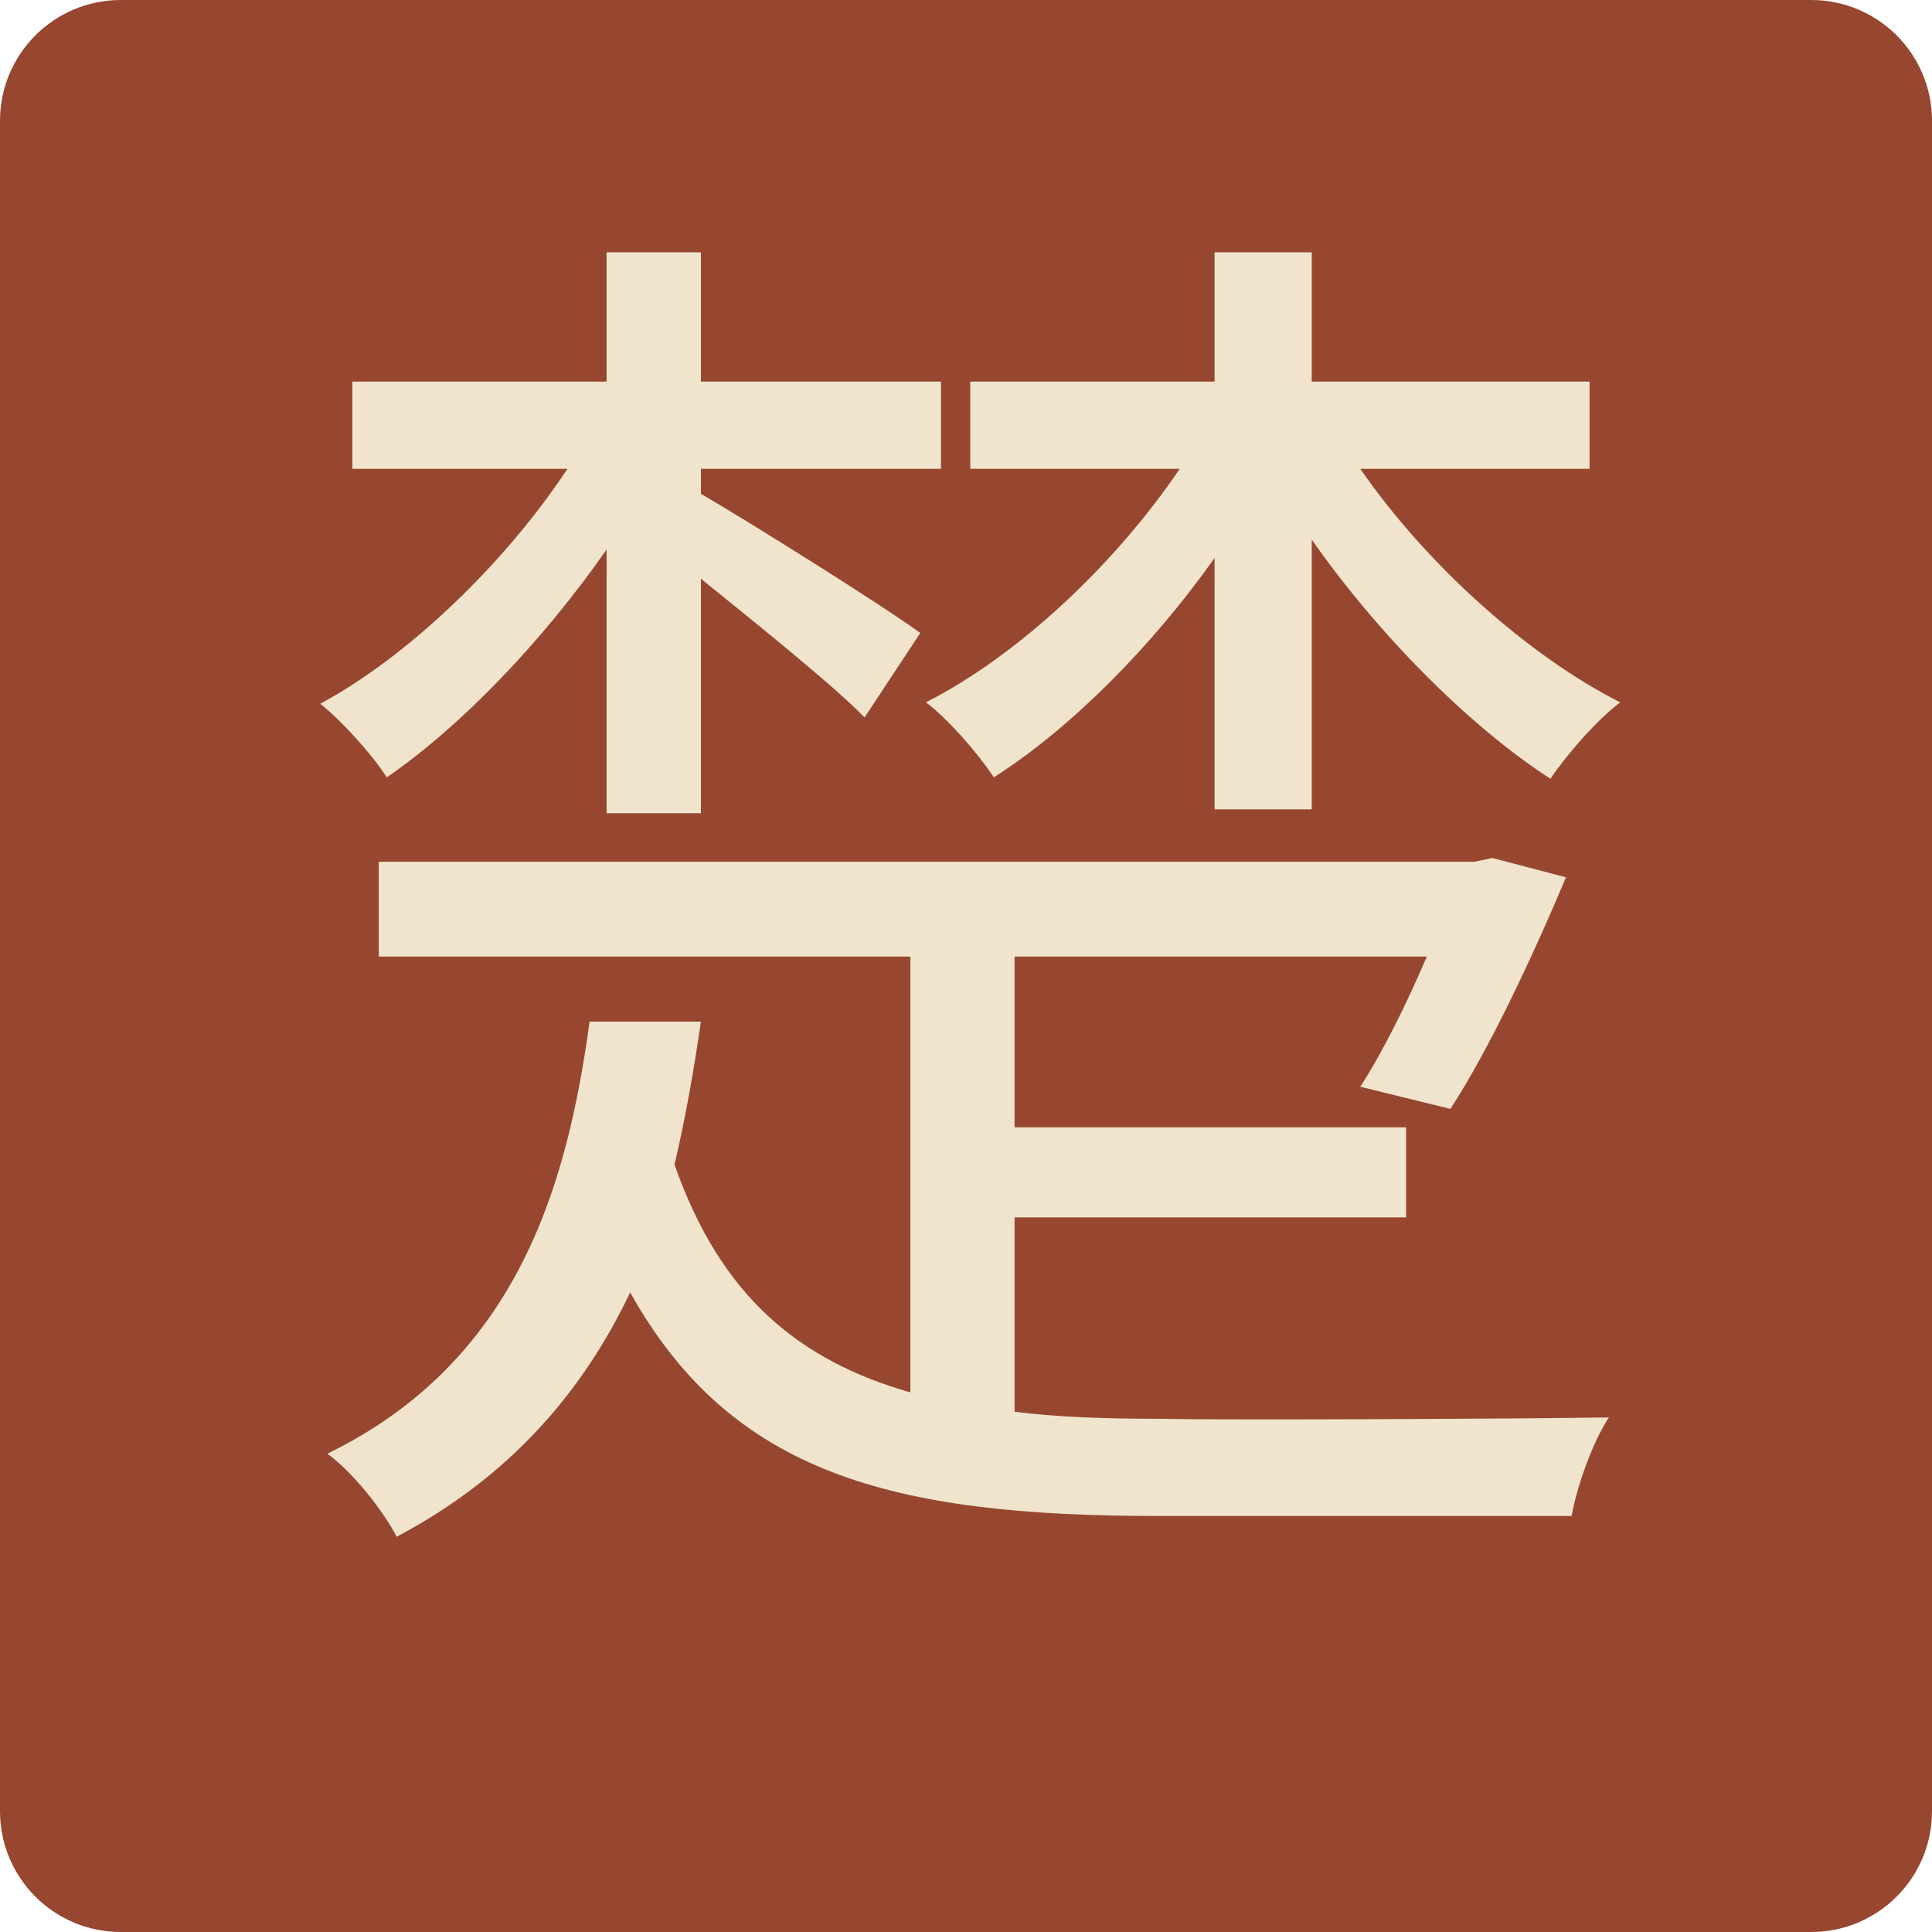
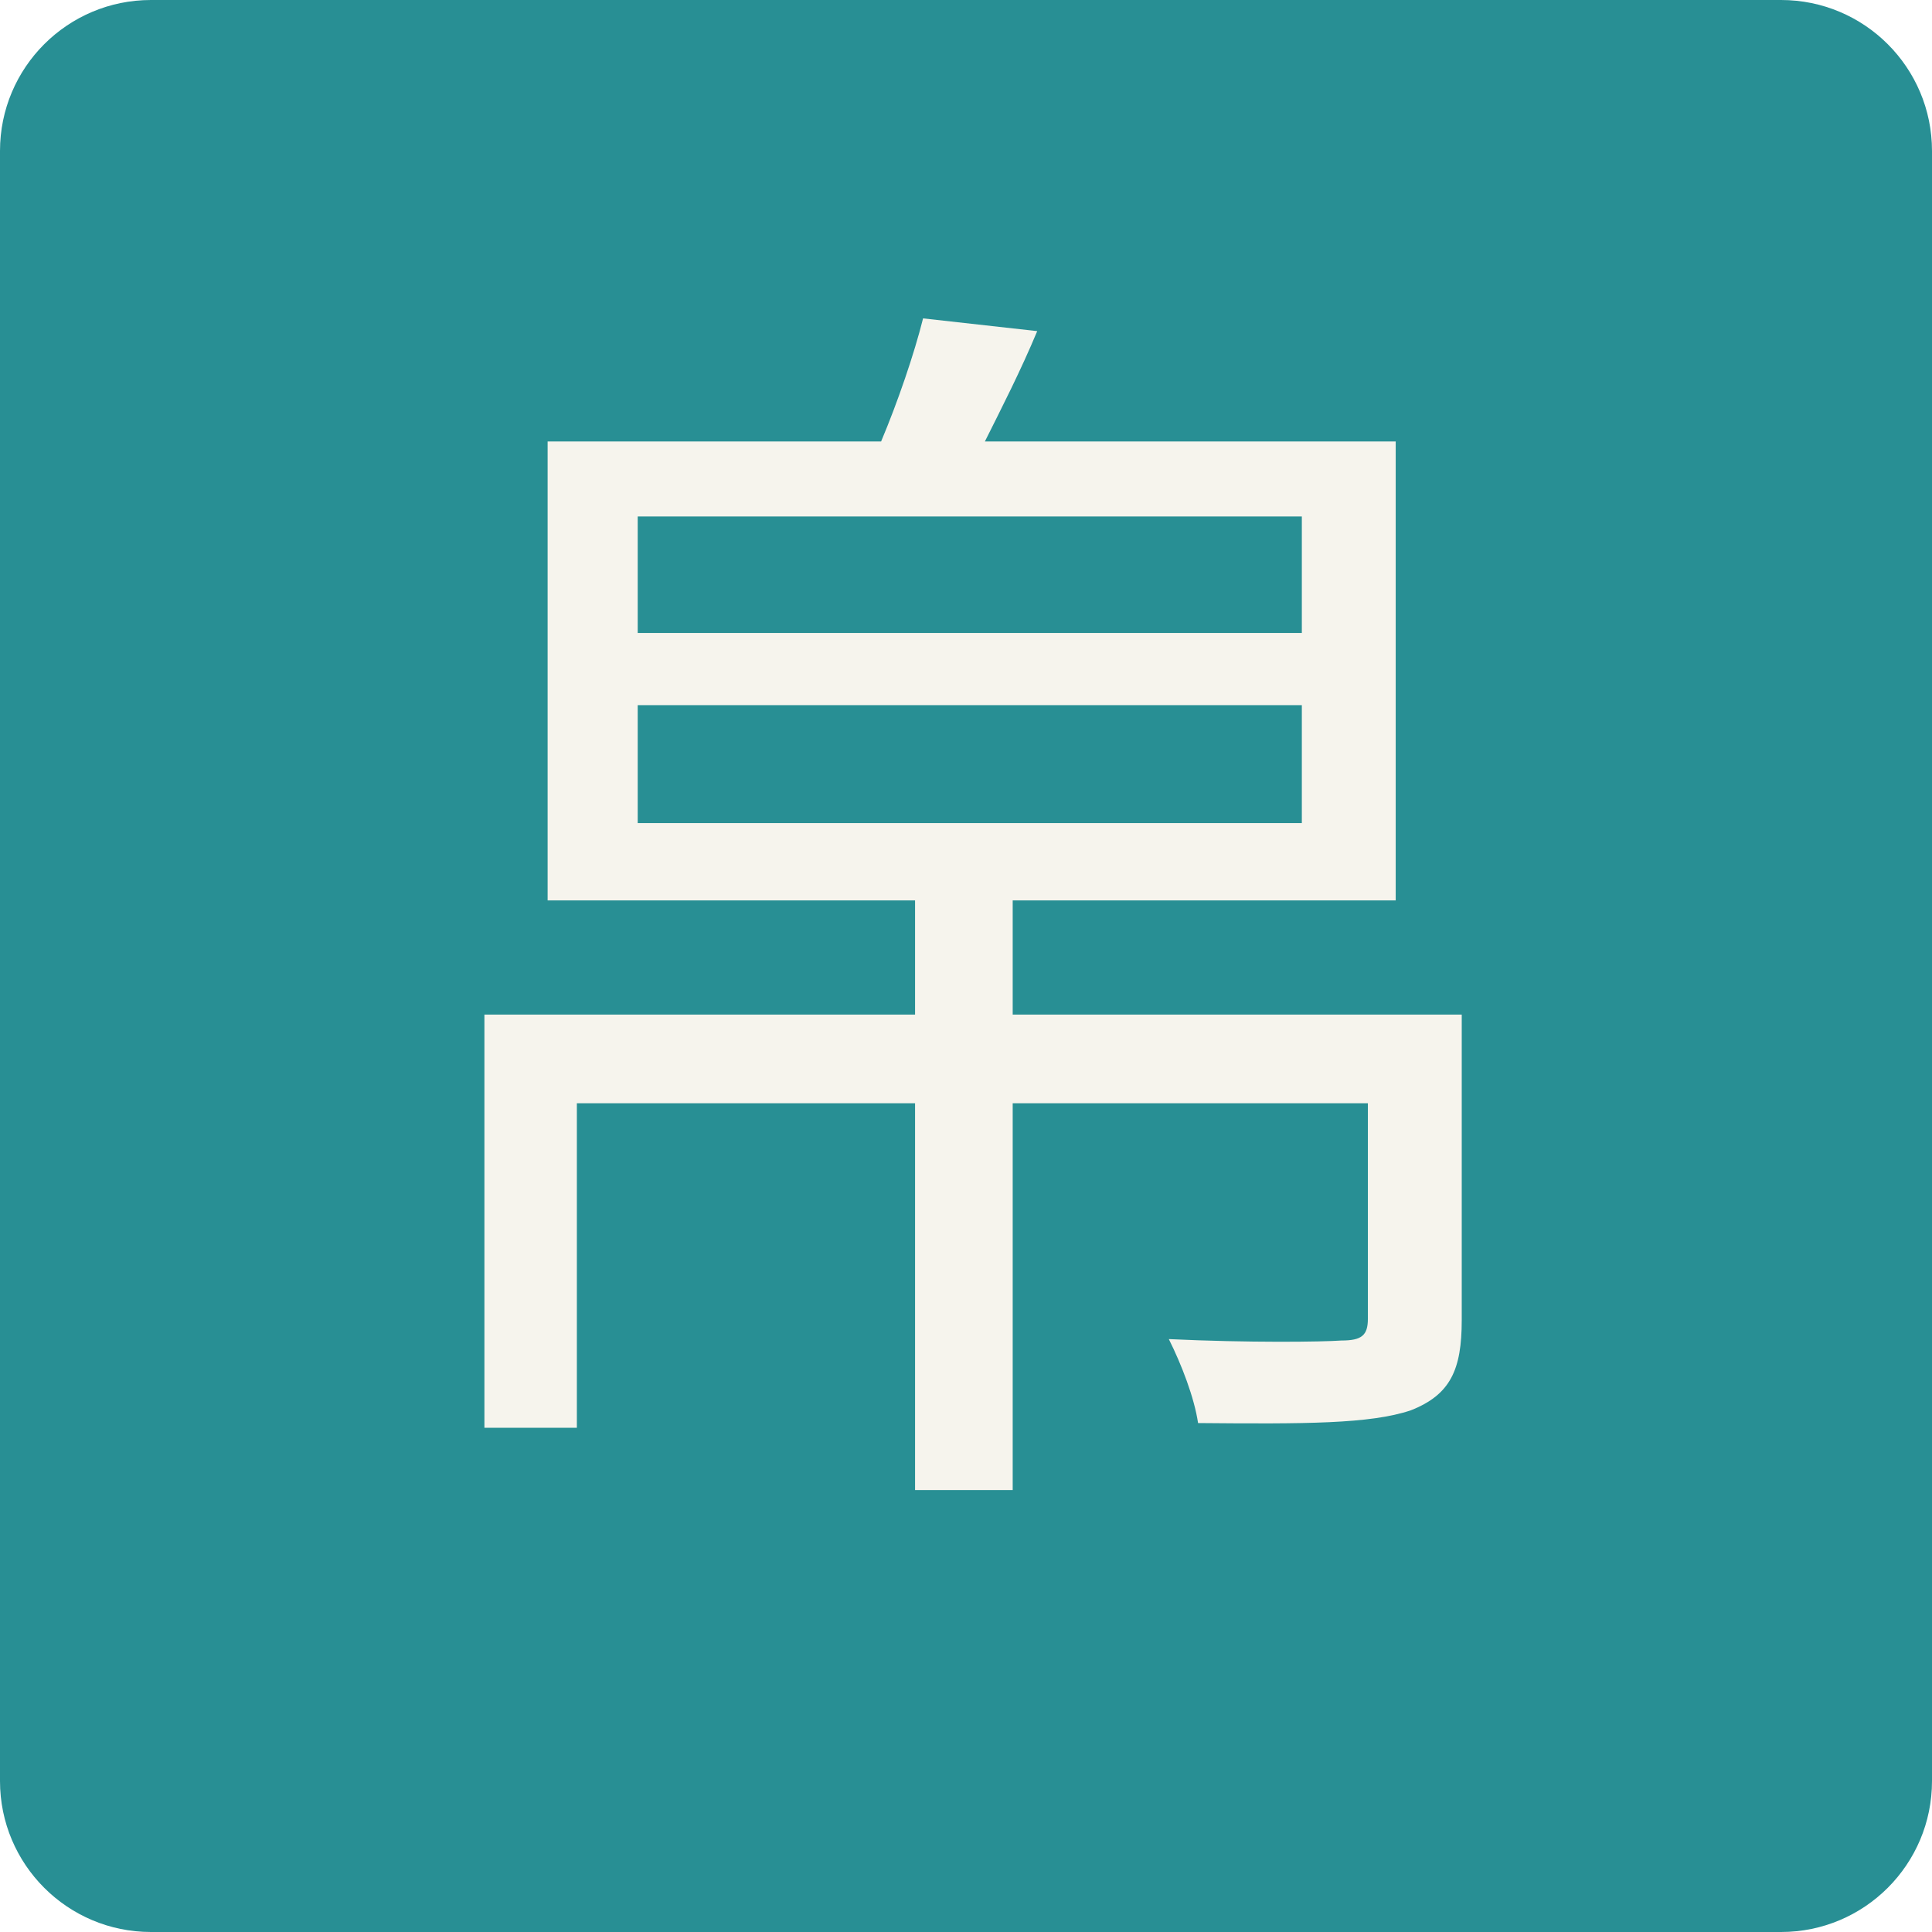
<svg xmlns="http://www.w3.org/2000/svg" viewBox="0 0 64 64">
-   <rect width="64" height="64" rx="4" fill="#974730" />
-   <text x="32" y="47" text-anchor="middle" font-family="serif" font-size="46" fill="#f0e4cd">楚</text>
+   <rect width="64" height="64" rx="5" fill="#288f94" />
+   <text x="32" y="46" text-anchor="middle" fill="#f6f4ed" font-family="serif" font-size="42">帛</text>
</svg>
